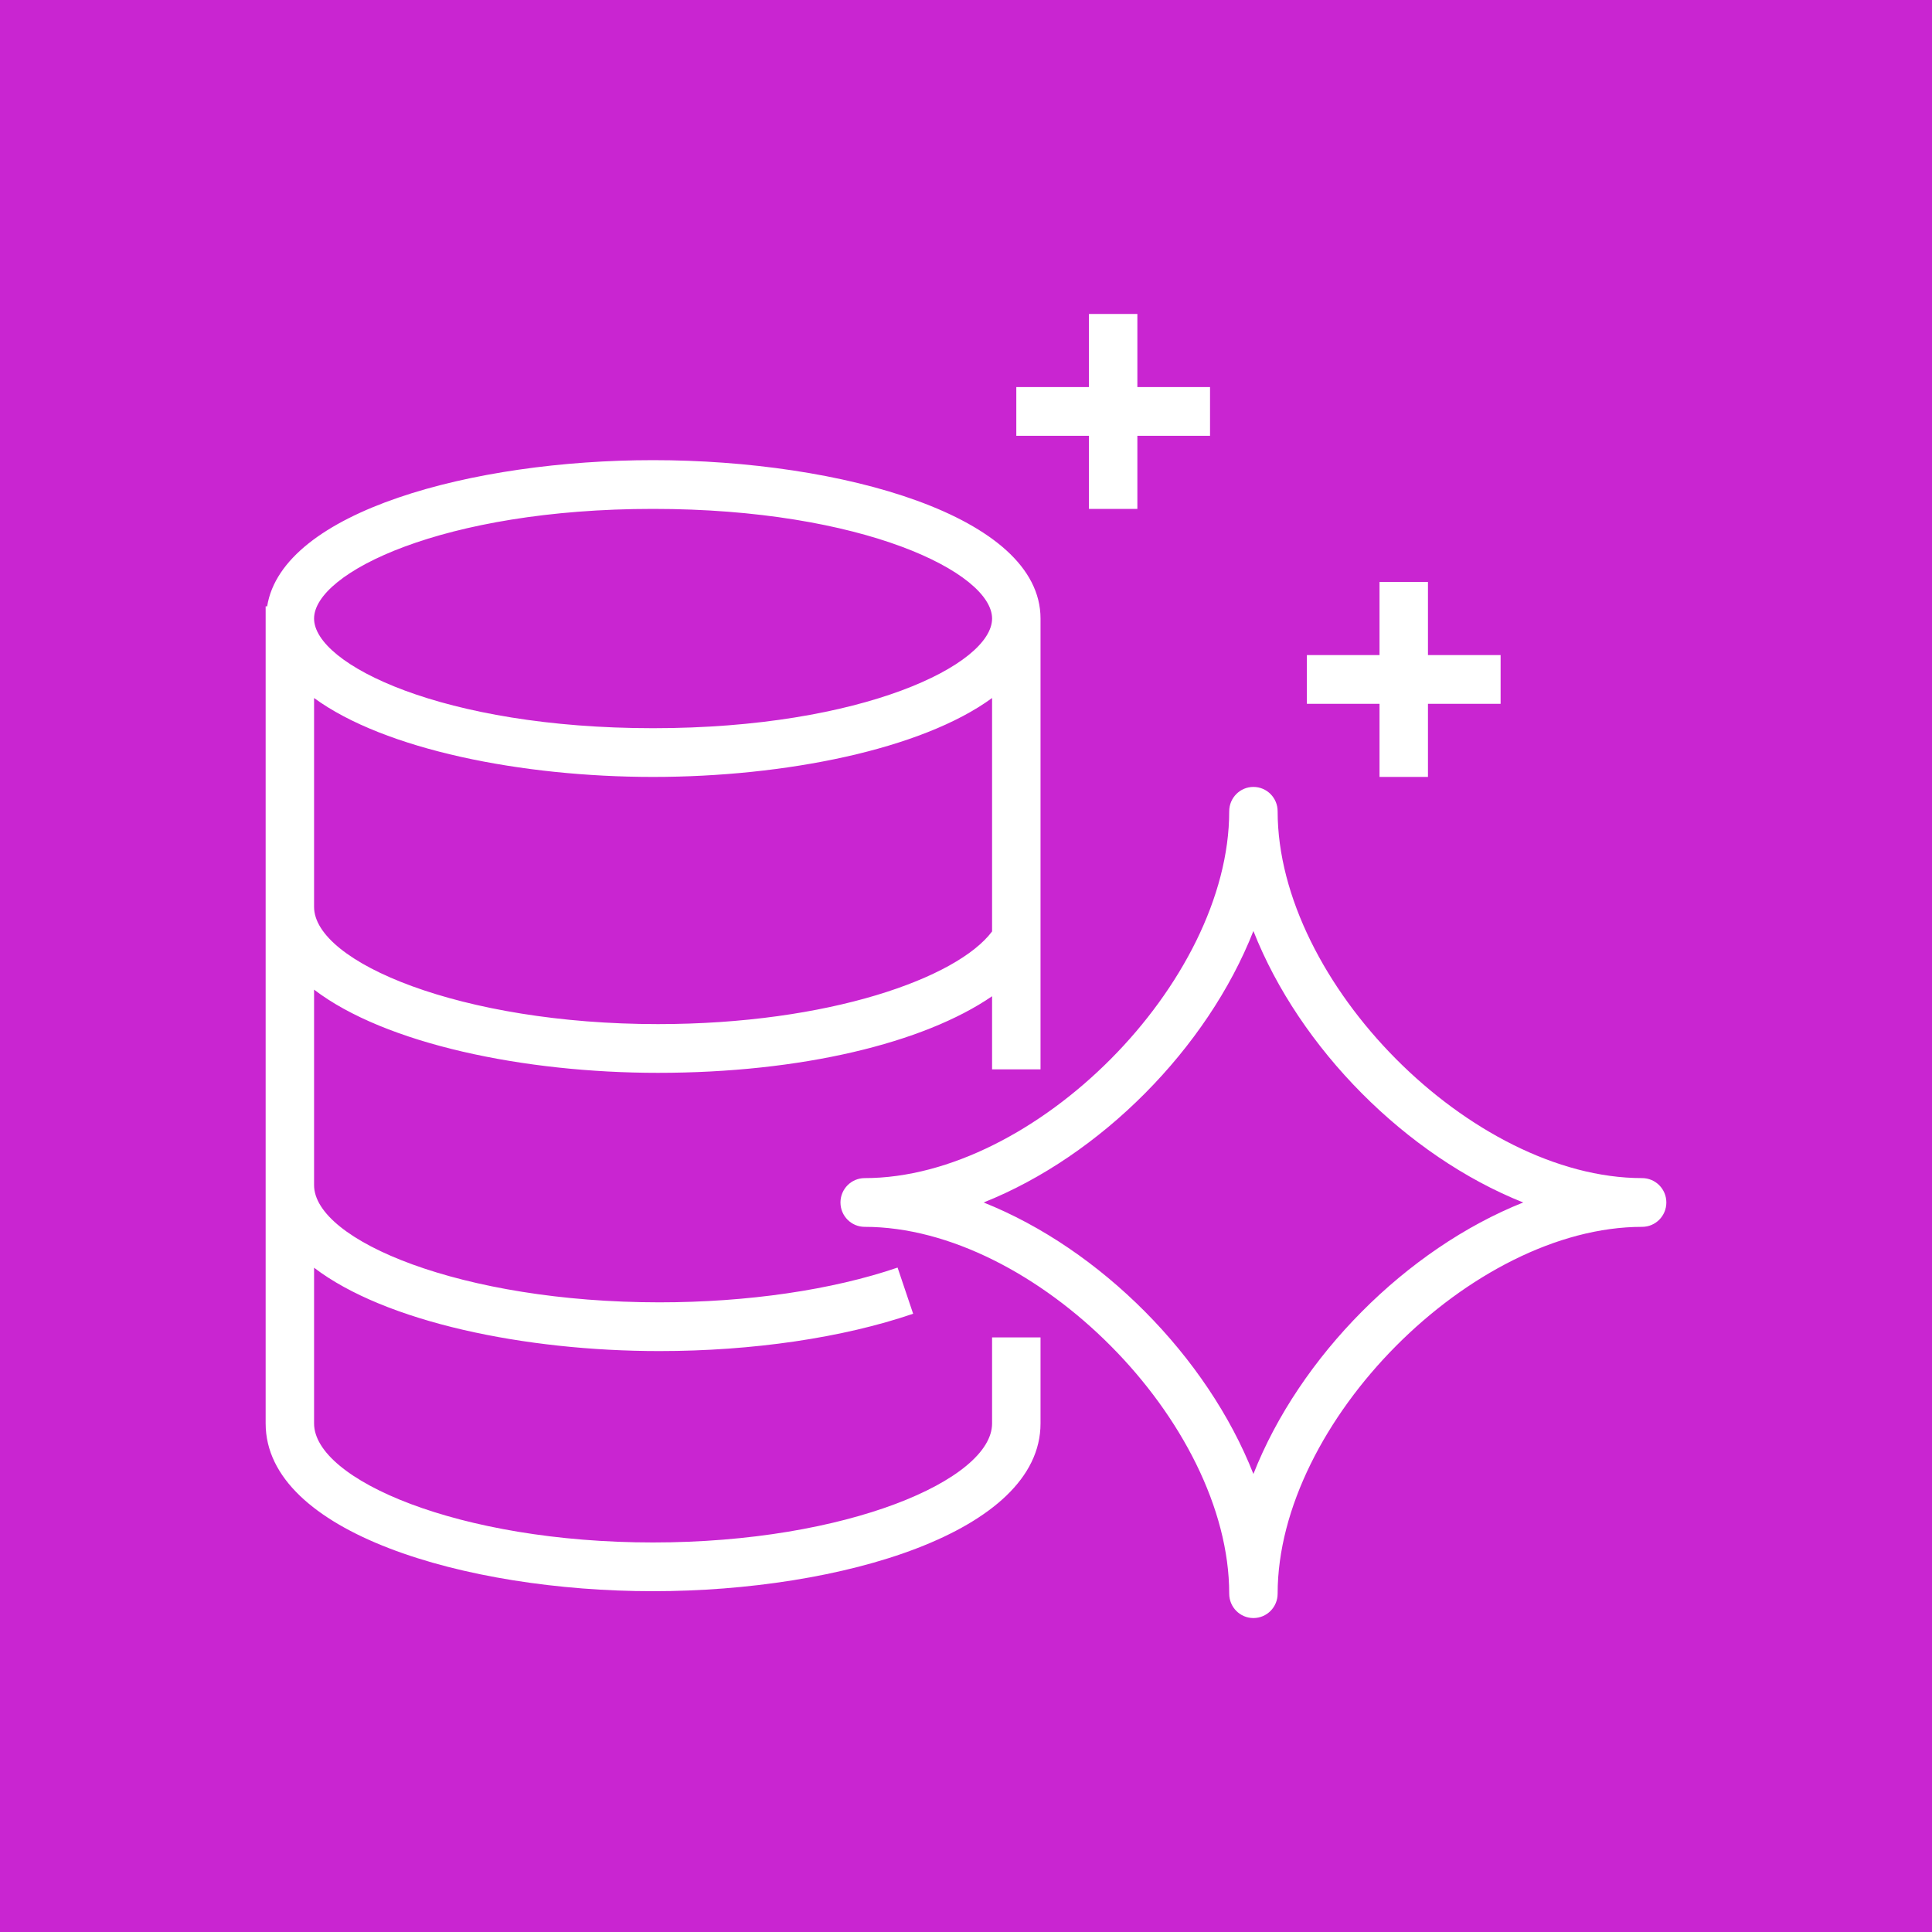
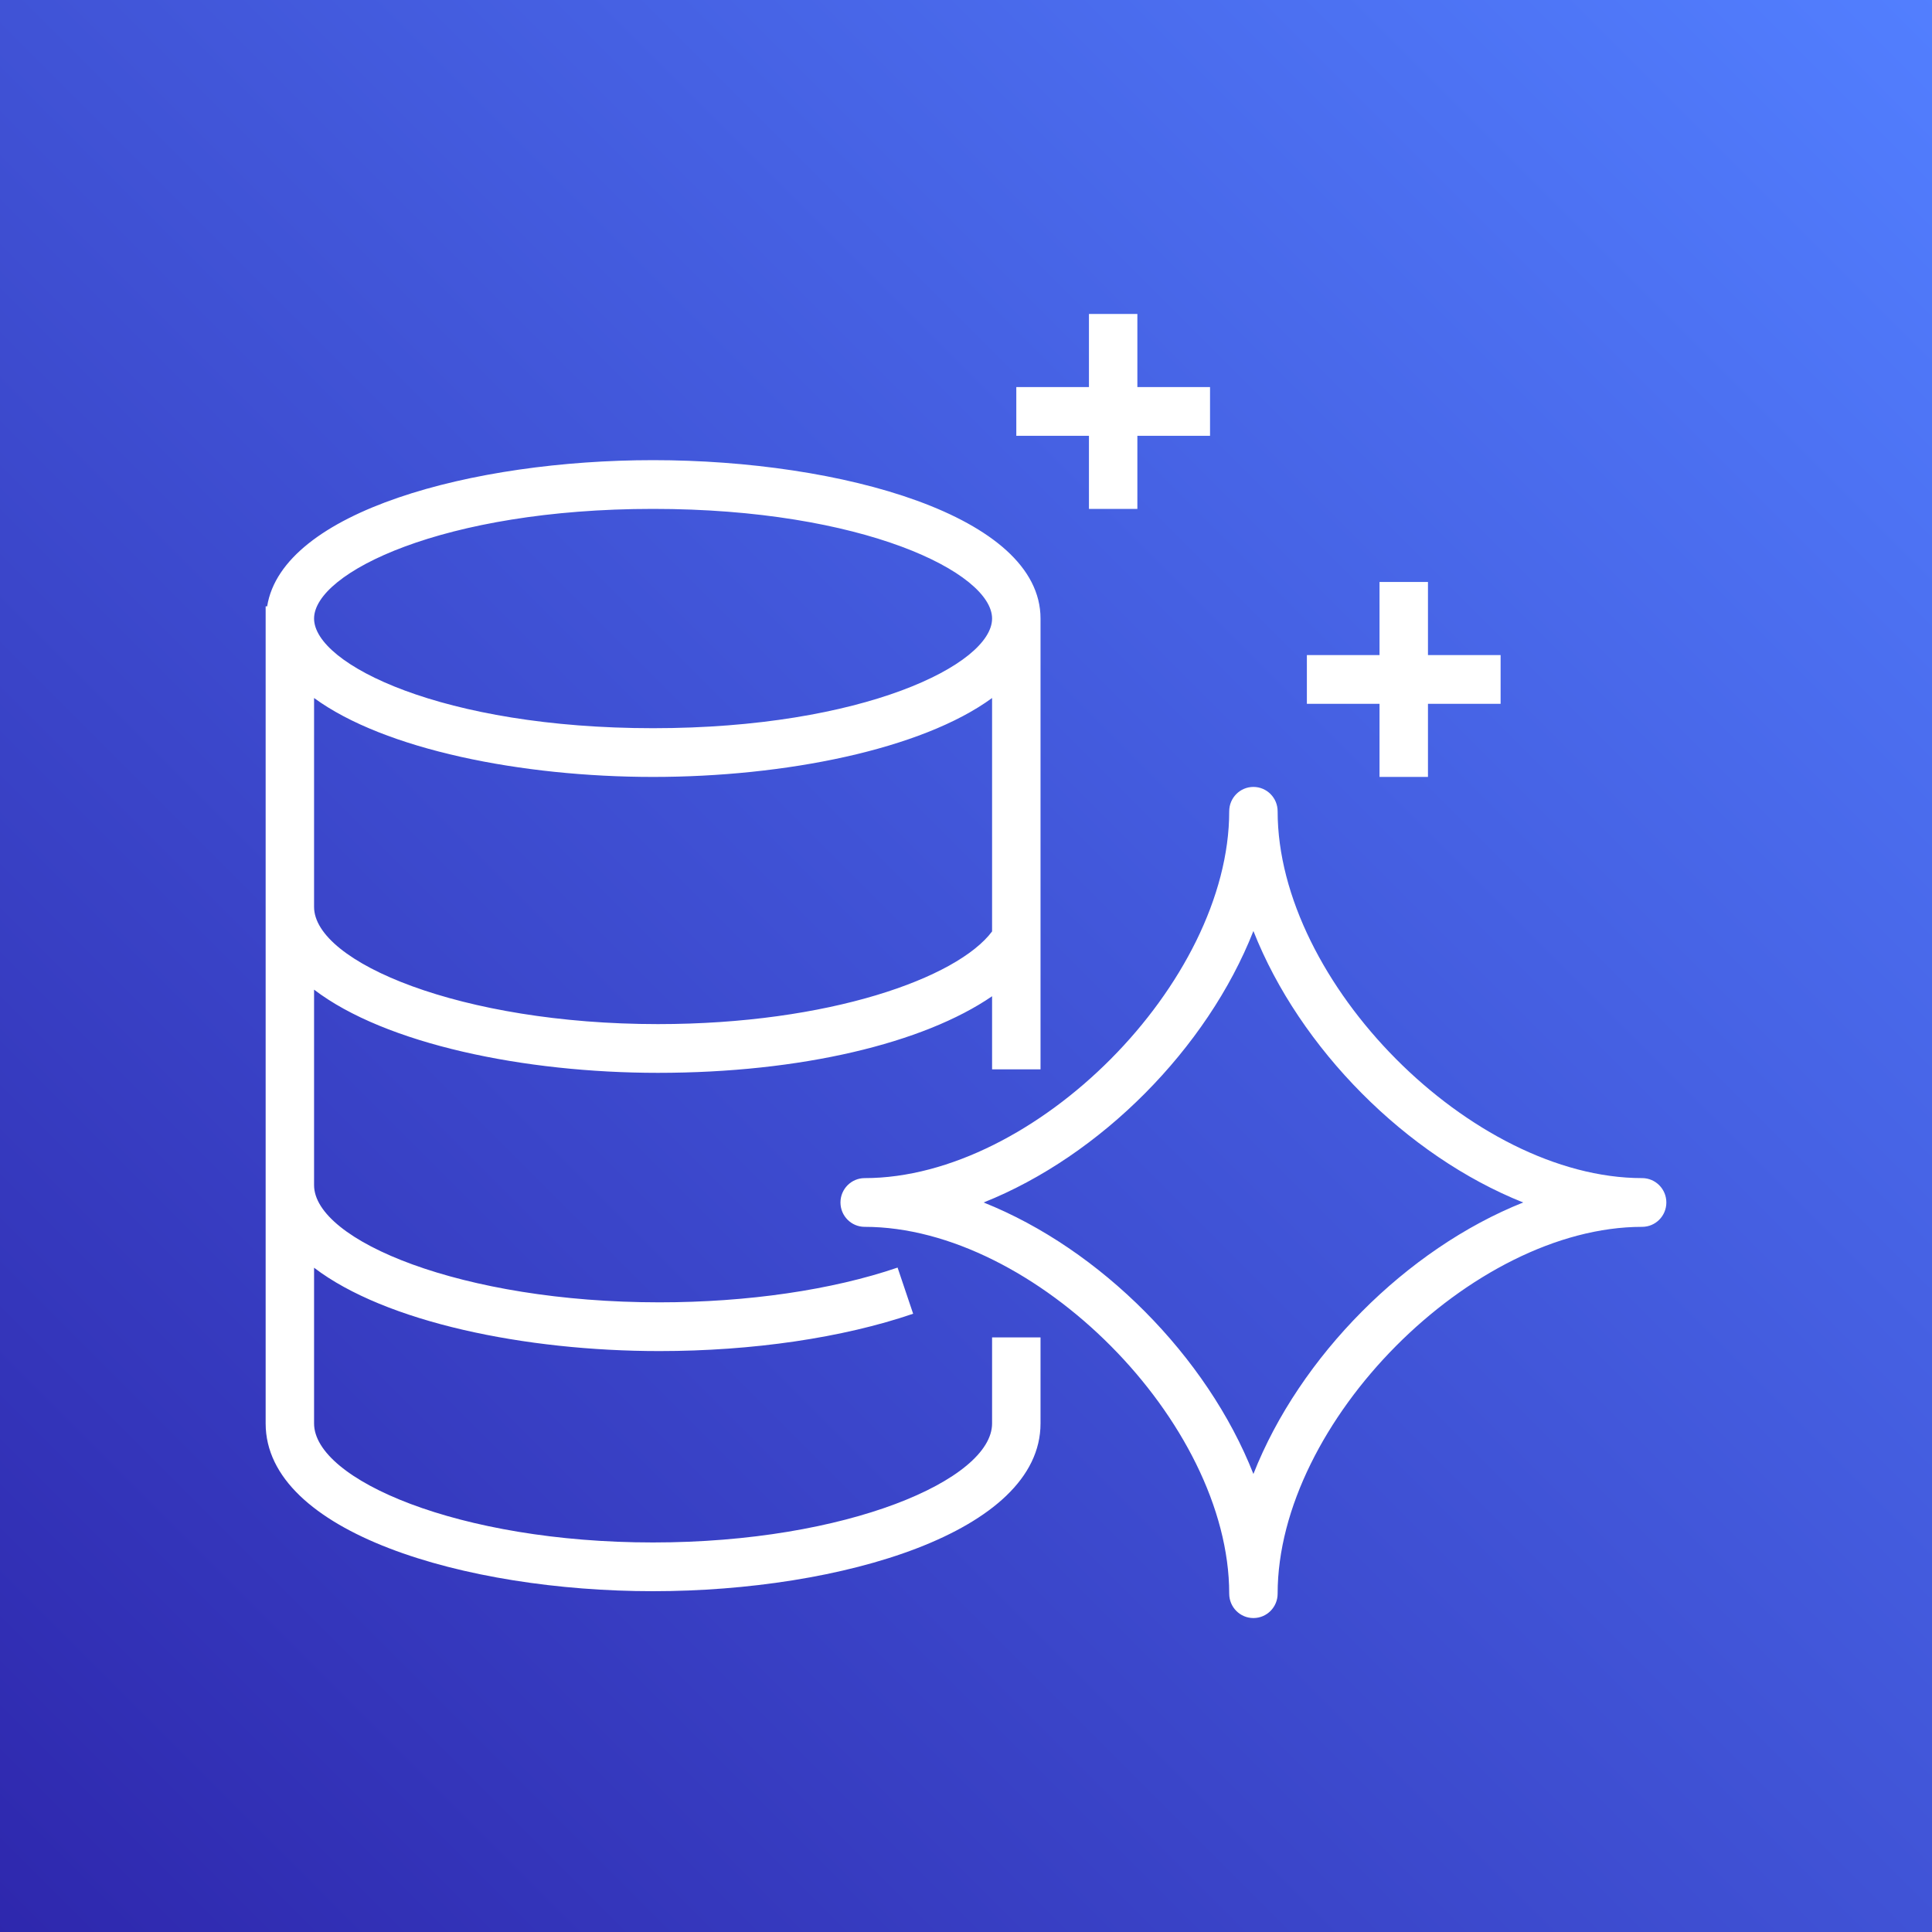
<svg xmlns="http://www.w3.org/2000/svg" width="80px" height="80px" viewBox="0 0 80 80" version="1.1">
+   <defs>
+     <linearGradient x1="0%" y1="100%" x2="100%" y2="0%" id="linearGradient-1">
+       <stop stop-color="#2E27AD" offset="0%" />
+       <stop stop-color="#527FFF" offset="100%" />
+     </linearGradient>
+   </defs>
  <g id="Icon-Architecture/64/Arch_Amazon-Aurora_64" stroke="none" stroke-width="1" fill="none" fill-rule="evenodd">
-     <g id="Icon-Architecture-BG/64/Database" fill="#C925D1">
+     <g id="Icon-Architecture-BG/64/Database" fill="url(#linearGradient-1)">
      <rect id="Rectangle" x="0" y="0" width="80" height="80" />
    </g>
    <path d="M45.091,18.045 L42.083,18.045 L42.083,16.027 L45.091,16.027 L45.091,13 L47.096,13 L47.096,16.027 L50.105,16.027 L50.105,18.045 L47.096,18.045 L47.096,21.072 L45.091,21.072 L45.091,18.045 Z M57.123,29.144 L54.115,29.144 L54.115,27.126 L57.123,27.126 L57.123,24.099 L59.129,24.099 L59.129,27.126 L62.137,27.126 L62.137,29.144 L59.129,29.144 L59.129,32.171 L57.123,32.171 L57.123,29.144 Z M51.901,61.034 C49.986,56.168 45.566,51.72 40.729,49.792 C45.566,47.865 49.986,43.417 51.901,38.551 C53.816,43.417 58.236,47.865 63.072,49.792 C58.236,51.72 53.816,56.168 51.901,61.034 L51.901,61.034 Z M67.997,48.783 C60.944,48.783 52.904,40.692 52.904,33.594 C52.904,33.037 52.456,32.585 51.901,32.585 C51.347,32.585 50.899,33.037 50.899,33.594 C50.899,40.692 42.857,48.783 35.804,48.783 C35.251,48.783 34.802,49.235 34.802,49.792 C34.802,50.35 35.251,50.801 35.804,50.801 C42.857,50.801 50.899,58.892 50.899,65.991 C50.899,66.548 51.347,67 51.901,67 C52.456,67 52.904,66.548 52.904,65.991 C52.904,58.892 60.944,50.801 67.997,50.801 C68.551,50.801 69,50.35 69,49.792 C69,49.235 68.551,48.783 67.997,48.783 L67.997,48.783 Z M13.005,28.903 C15.925,31.04 21.598,32.171 27.043,32.171 C32.487,32.171 38.161,31.04 41.08,28.903 L41.08,38.568 C39.636,40.501 34.322,42.406 27.243,42.406 C19.095,42.406 13.005,39.843 13.005,37.552 L13.005,28.903 Z M27.043,21.072 C35.74,21.072 41.08,23.717 41.08,25.613 C41.08,27.509 35.74,30.153 27.043,30.153 C18.346,30.153 13.005,27.509 13.005,25.613 C13.005,23.717 18.346,21.072 27.043,21.072 L27.043,21.072 Z M41.08,58.942 C41.08,61.268 35.075,63.87 27.038,63.87 C19.006,63.87 13.005,61.268 13.005,58.942 L13.005,52.494 C15.961,54.75 21.748,55.945 27.301,55.945 C31.162,55.945 34.896,55.396 37.811,54.399 L37.167,52.488 C34.454,53.415 30.949,53.927 27.301,53.927 C19.119,53.927 13.005,51.364 13.005,49.073 L13.005,40.979 C15.953,43.231 21.715,44.424 27.243,44.424 C33.167,44.424 38.248,43.196 41.08,41.252 L41.08,44.28 L43.086,44.28 L43.086,25.613 C43.086,21.353 34.821,19.054 27.043,19.054 C19.582,19.054 11.692,21.175 11.062,25.108 L11,25.108 L11,58.942 C11,63.453 19.263,65.888 27.038,65.888 C34.818,65.888 43.086,63.453 43.086,58.942 L43.086,55.379 L41.08,55.379 L41.08,58.942 Z" id="Amazon-Aurora_Icon_64_Squid" fill="#FFFFFF" />
  </g>
</svg>
